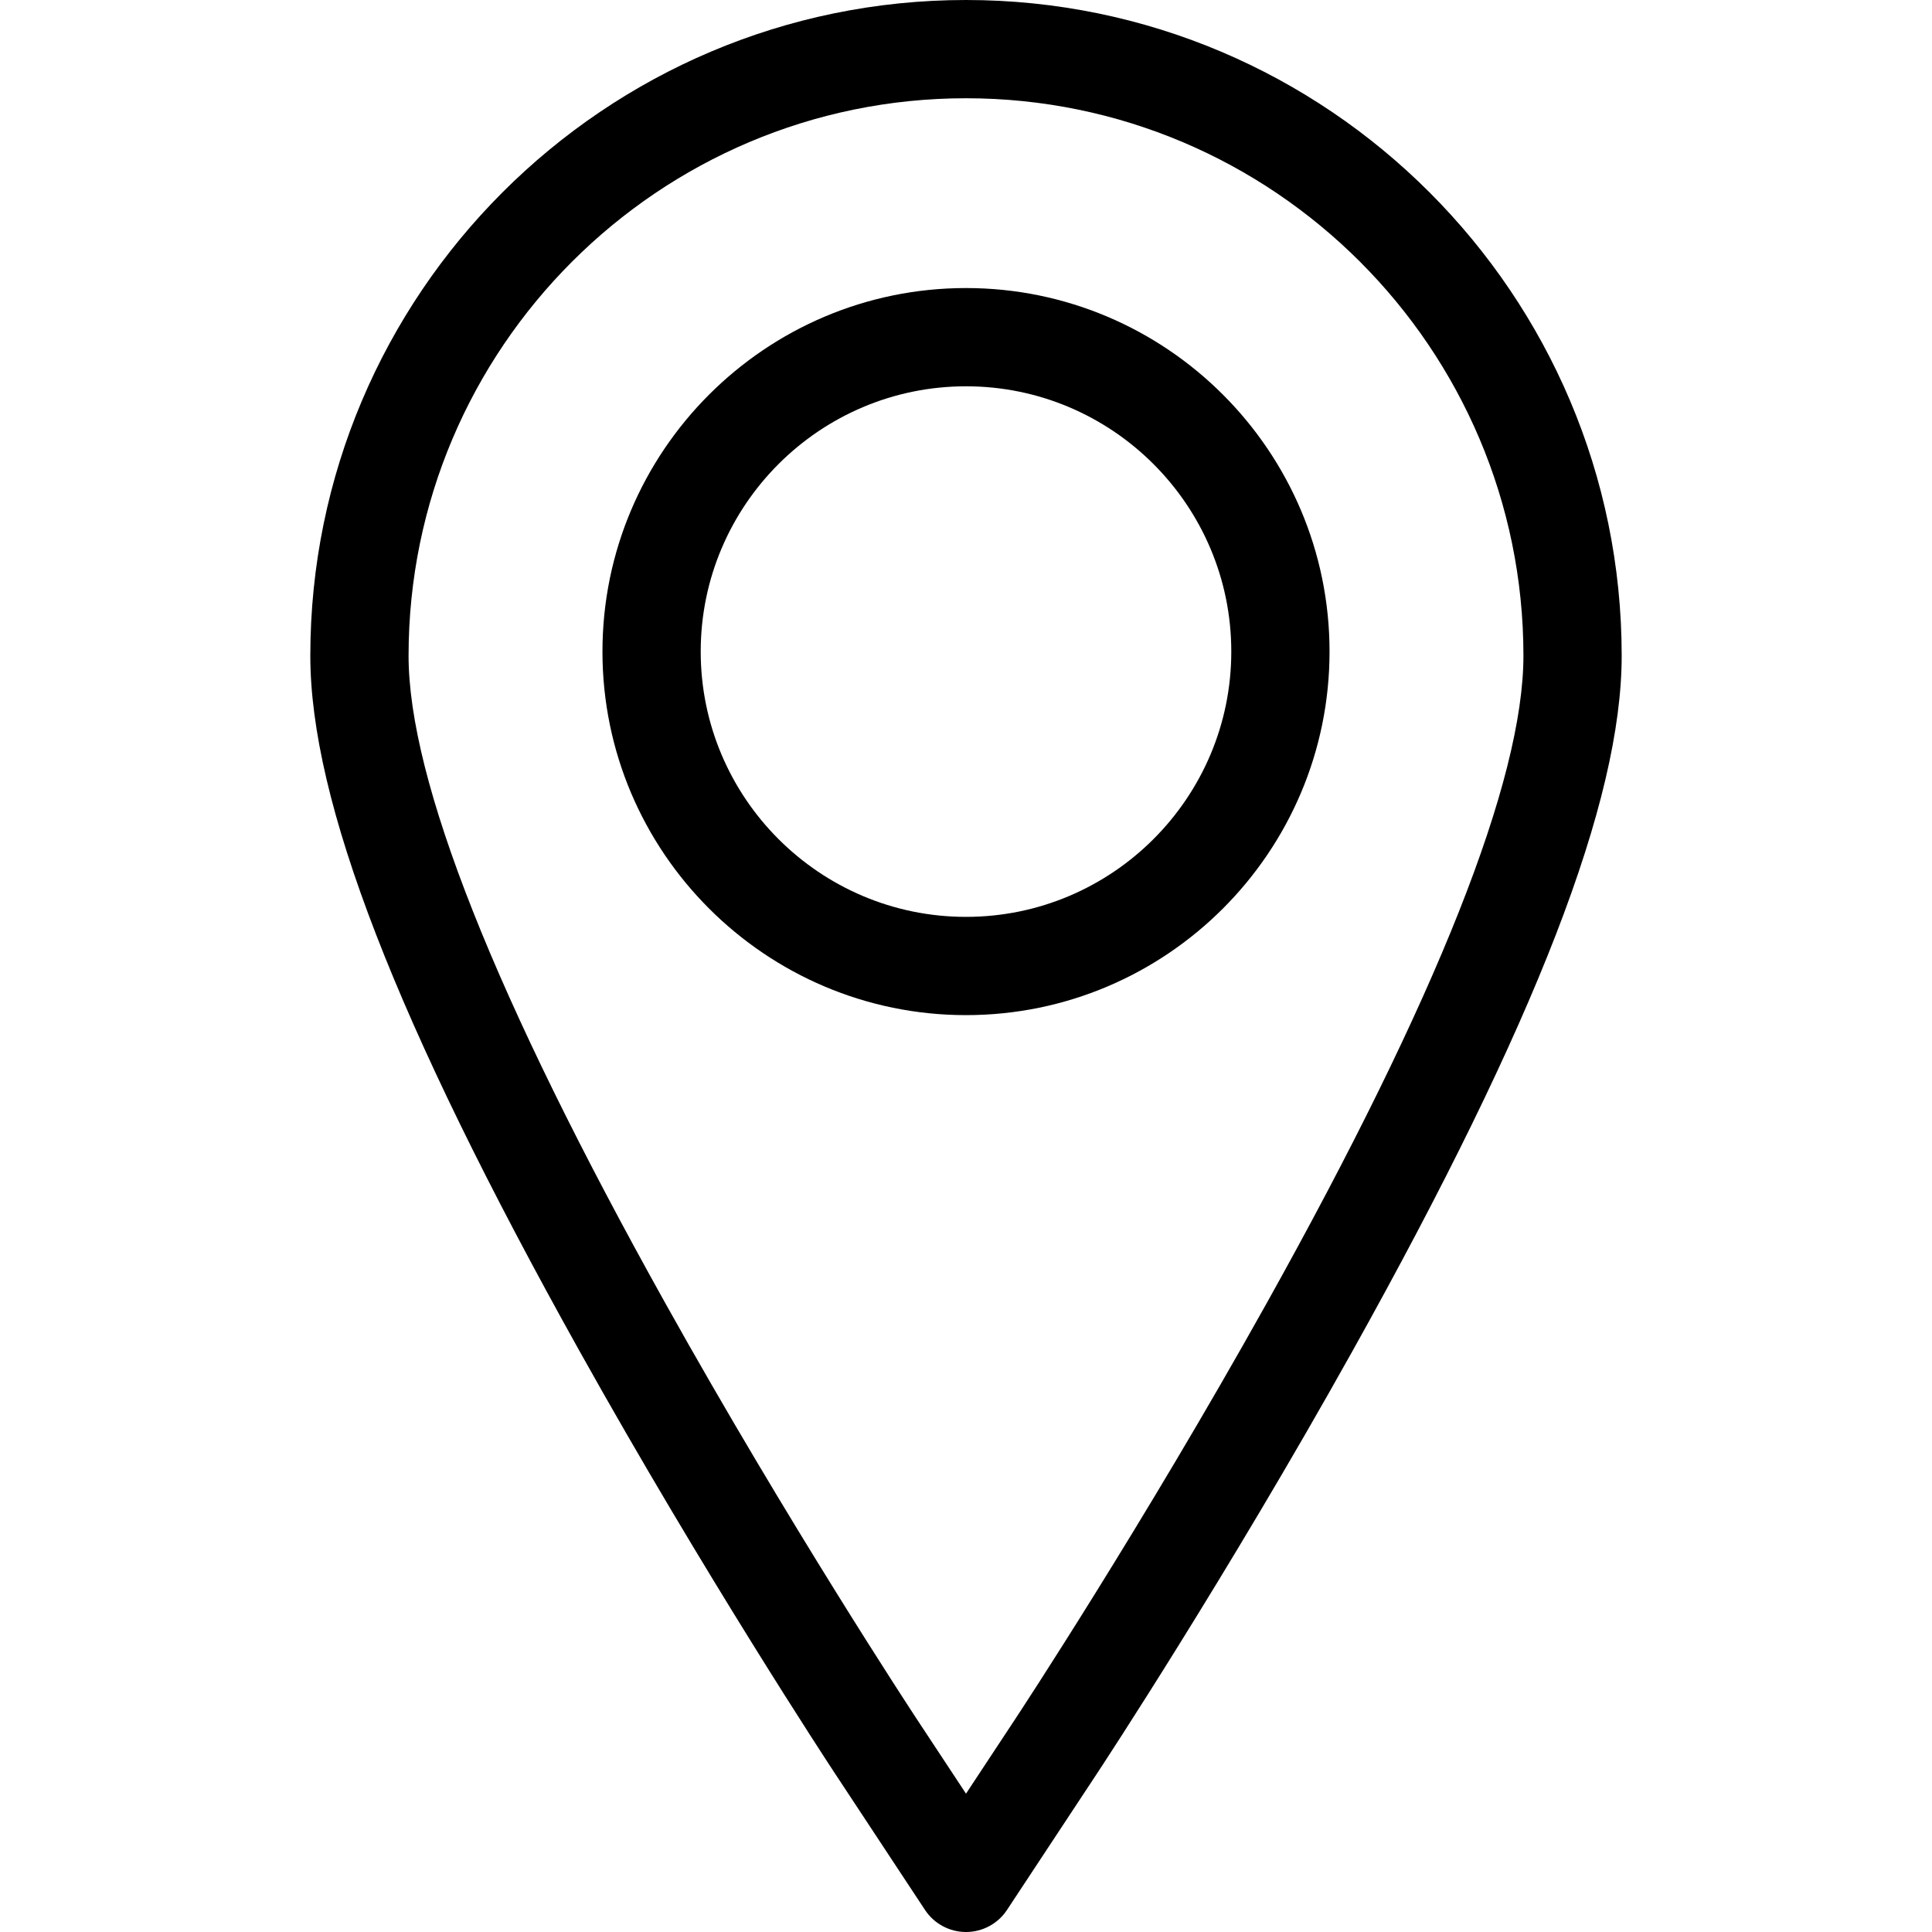
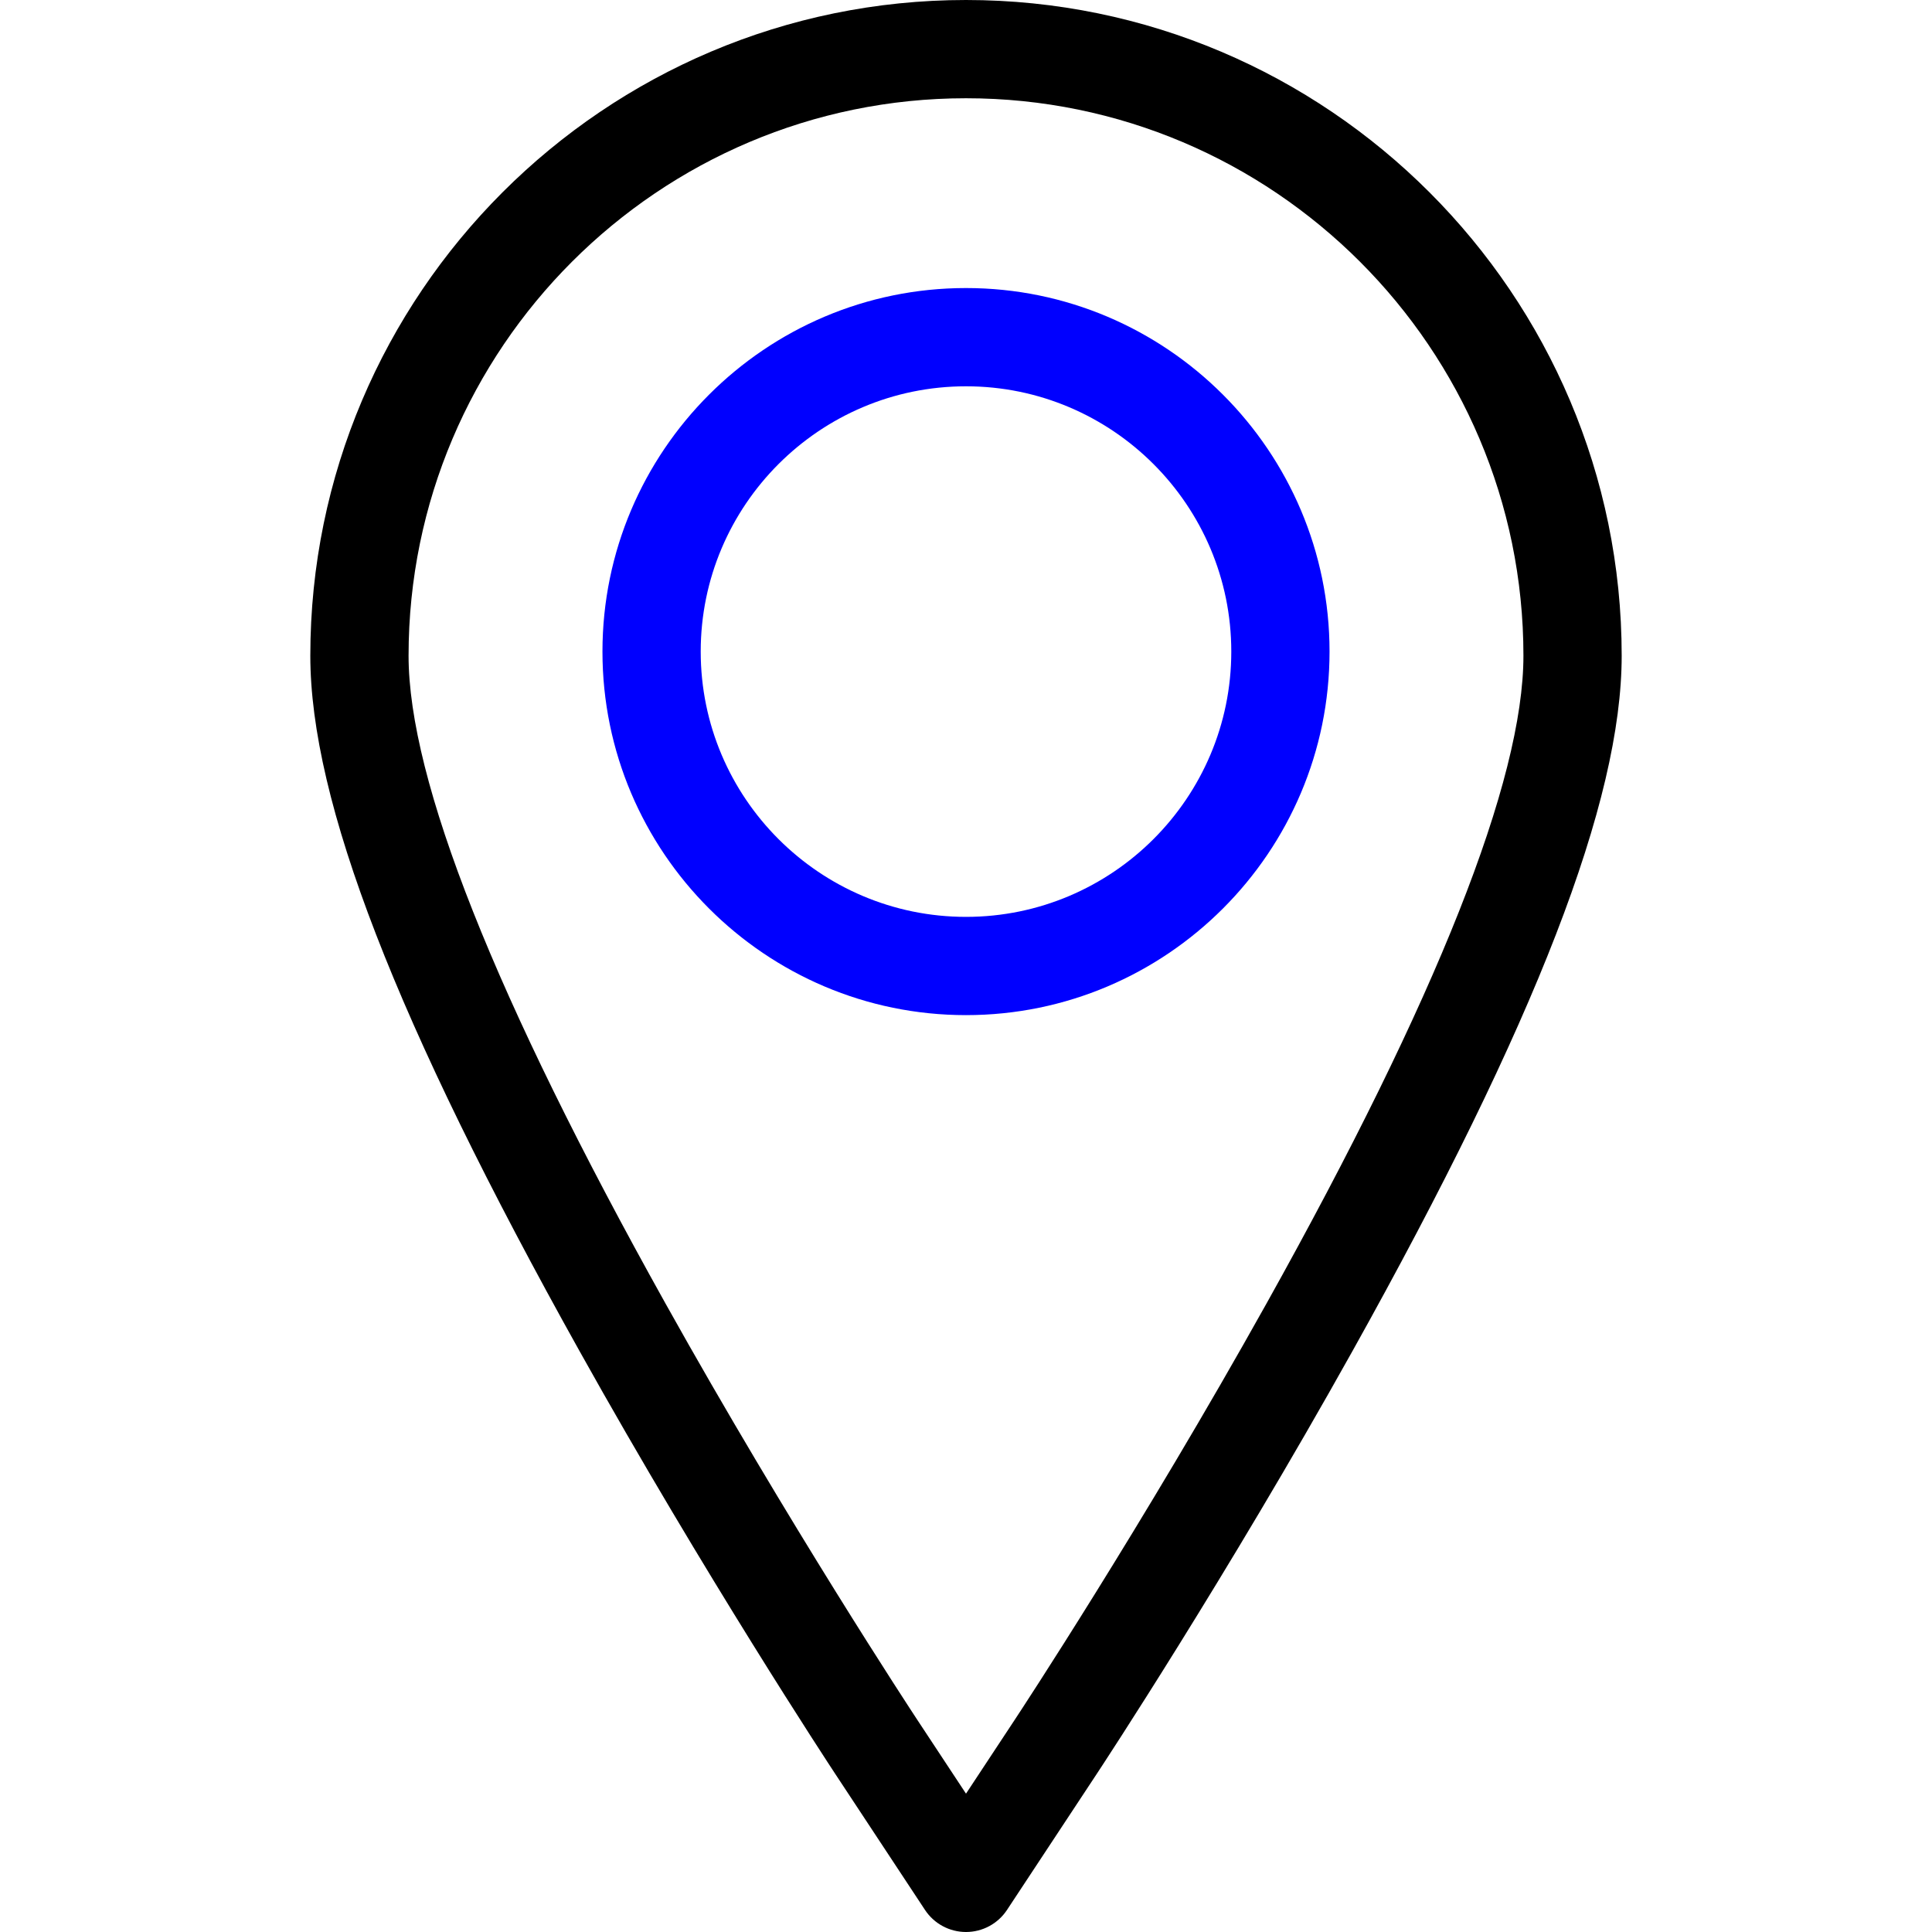
<svg xmlns="http://www.w3.org/2000/svg" version="1.1" id="Capa_1" x="0px" y="0px" width="491.582px" height="491.582px" viewBox="0 0 491.582 491.582" style="enable-background:new 0 0 491.582 491.582;" xml:space="preserve">
  <g>
    <g>
-       <path d="M245.791,0C153.799,0,78.957,74.841,78.957,166.833c0,36.967,21.764,93.187,68.493,176.926    c31.887,57.138,63.627,105.4,64.966,107.433l22.941,34.773c2.313,3.507,6.232,5.617,10.434,5.617s8.121-2.11,10.434-5.617    l22.94-34.771c1.326-2.01,32.835-49.855,64.967-107.435c46.729-83.735,68.493-139.955,68.493-176.926    C412.625,74.841,337.783,0,245.791,0z M322.302,331.576c-31.685,56.775-62.696,103.869-64.003,105.848l-12.508,18.959    l-12.504-18.954c-1.314-1.995-32.563-49.511-64.007-105.853c-43.345-77.676-65.323-133.104-65.323-164.743    C103.957,88.626,167.583,25,245.791,25s141.834,63.626,141.834,141.833C387.625,198.476,365.647,253.902,322.302,331.576z" />
-       <path d="M245.791,73.291c-51.005,0-92.5,41.496-92.5,92.5s41.495,92.5,92.5,92.5s92.5-41.496,92.5-92.5    S296.796,73.291,245.791,73.291z M245.791,233.291c-37.22,0-67.5-30.28-67.5-67.5s30.28-67.5,67.5-67.5    c37.221,0,67.5,30.28,67.5,67.5S283.012,233.291,245.791,233.291z" />
+       <path fill="black" d="M245.791,0C153.799,0,78.957,74.841,78.957,166.833c0,36.967,21.764,93.187,68.493,176.926    c31.887,57.138,63.627,105.4,64.966,107.433l22.941,34.773c2.313,3.507,6.232,5.617,10.434,5.617s8.121-2.11,10.434-5.617    l22.94-34.771c1.326-2.01,32.835-49.855,64.967-107.435c46.729-83.735,68.493-139.955,68.493-176.926    C412.625,74.841,337.783,0,245.791,0z M322.302,331.576c-31.685,56.775-62.696,103.869-64.003,105.848l-12.508,18.959    l-12.504-18.954c-1.314-1.995-32.563-49.511-64.007-105.853c-43.345-77.676-65.323-133.104-65.323-164.743    C103.957,88.626,167.583,25,245.791,25s141.834,63.626,141.834,141.833C387.625,198.476,365.647,253.902,322.302,331.576z" />
+       <path fill="blue" d="M245.791,73.291c-51.005,0-92.5,41.496-92.5,92.5s41.495,92.5,92.5,92.5s92.5-41.496,92.5-92.5    S296.796,73.291,245.791,73.291z M245.791,233.291c-37.22,0-67.5-30.28-67.5-67.5s30.28-67.5,67.5-67.5    c37.221,0,67.5,30.28,67.5,67.5S283.012,233.291,245.791,233.291z" />
    </g>
  </g>
  <g>
</g>
  <g>
</g>
  <g>
</g>
  <g>
</g>
  <g>
</g>
  <g>
</g>
  <g>
</g>
  <g>
</g>
  <g>
</g>
  <g>
</g>
  <g>
</g>
  <g>
</g>
  <g>
</g>
  <g>
</g>
  <g>
</g>
</svg>
